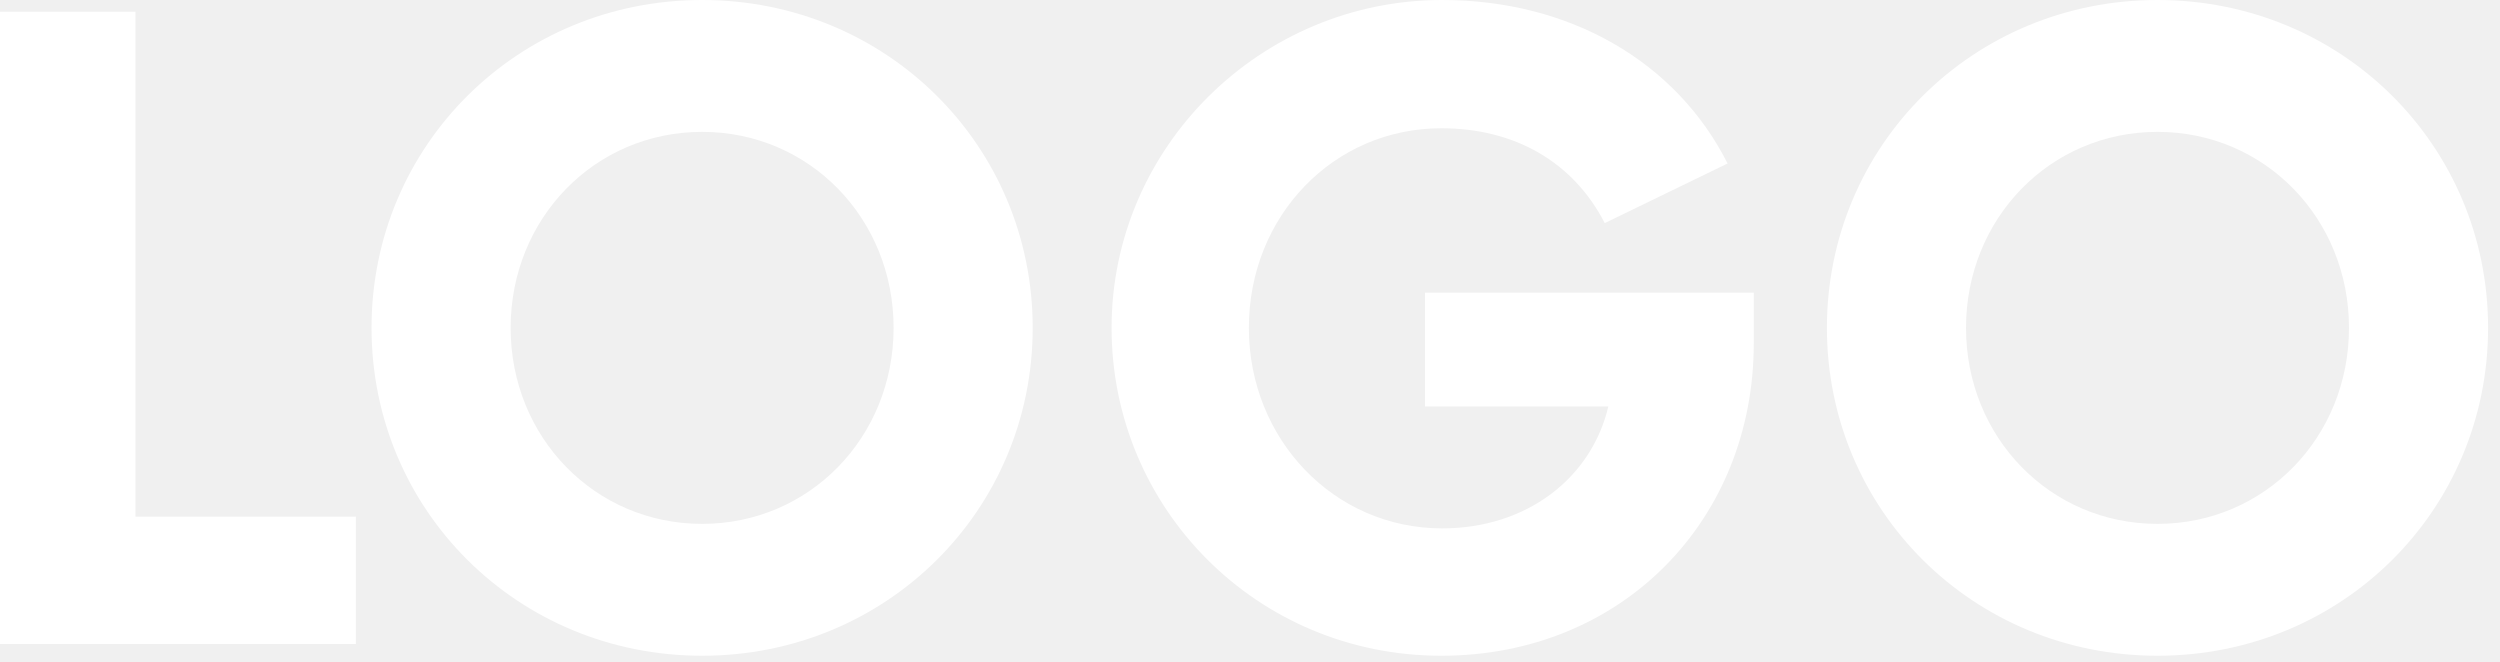
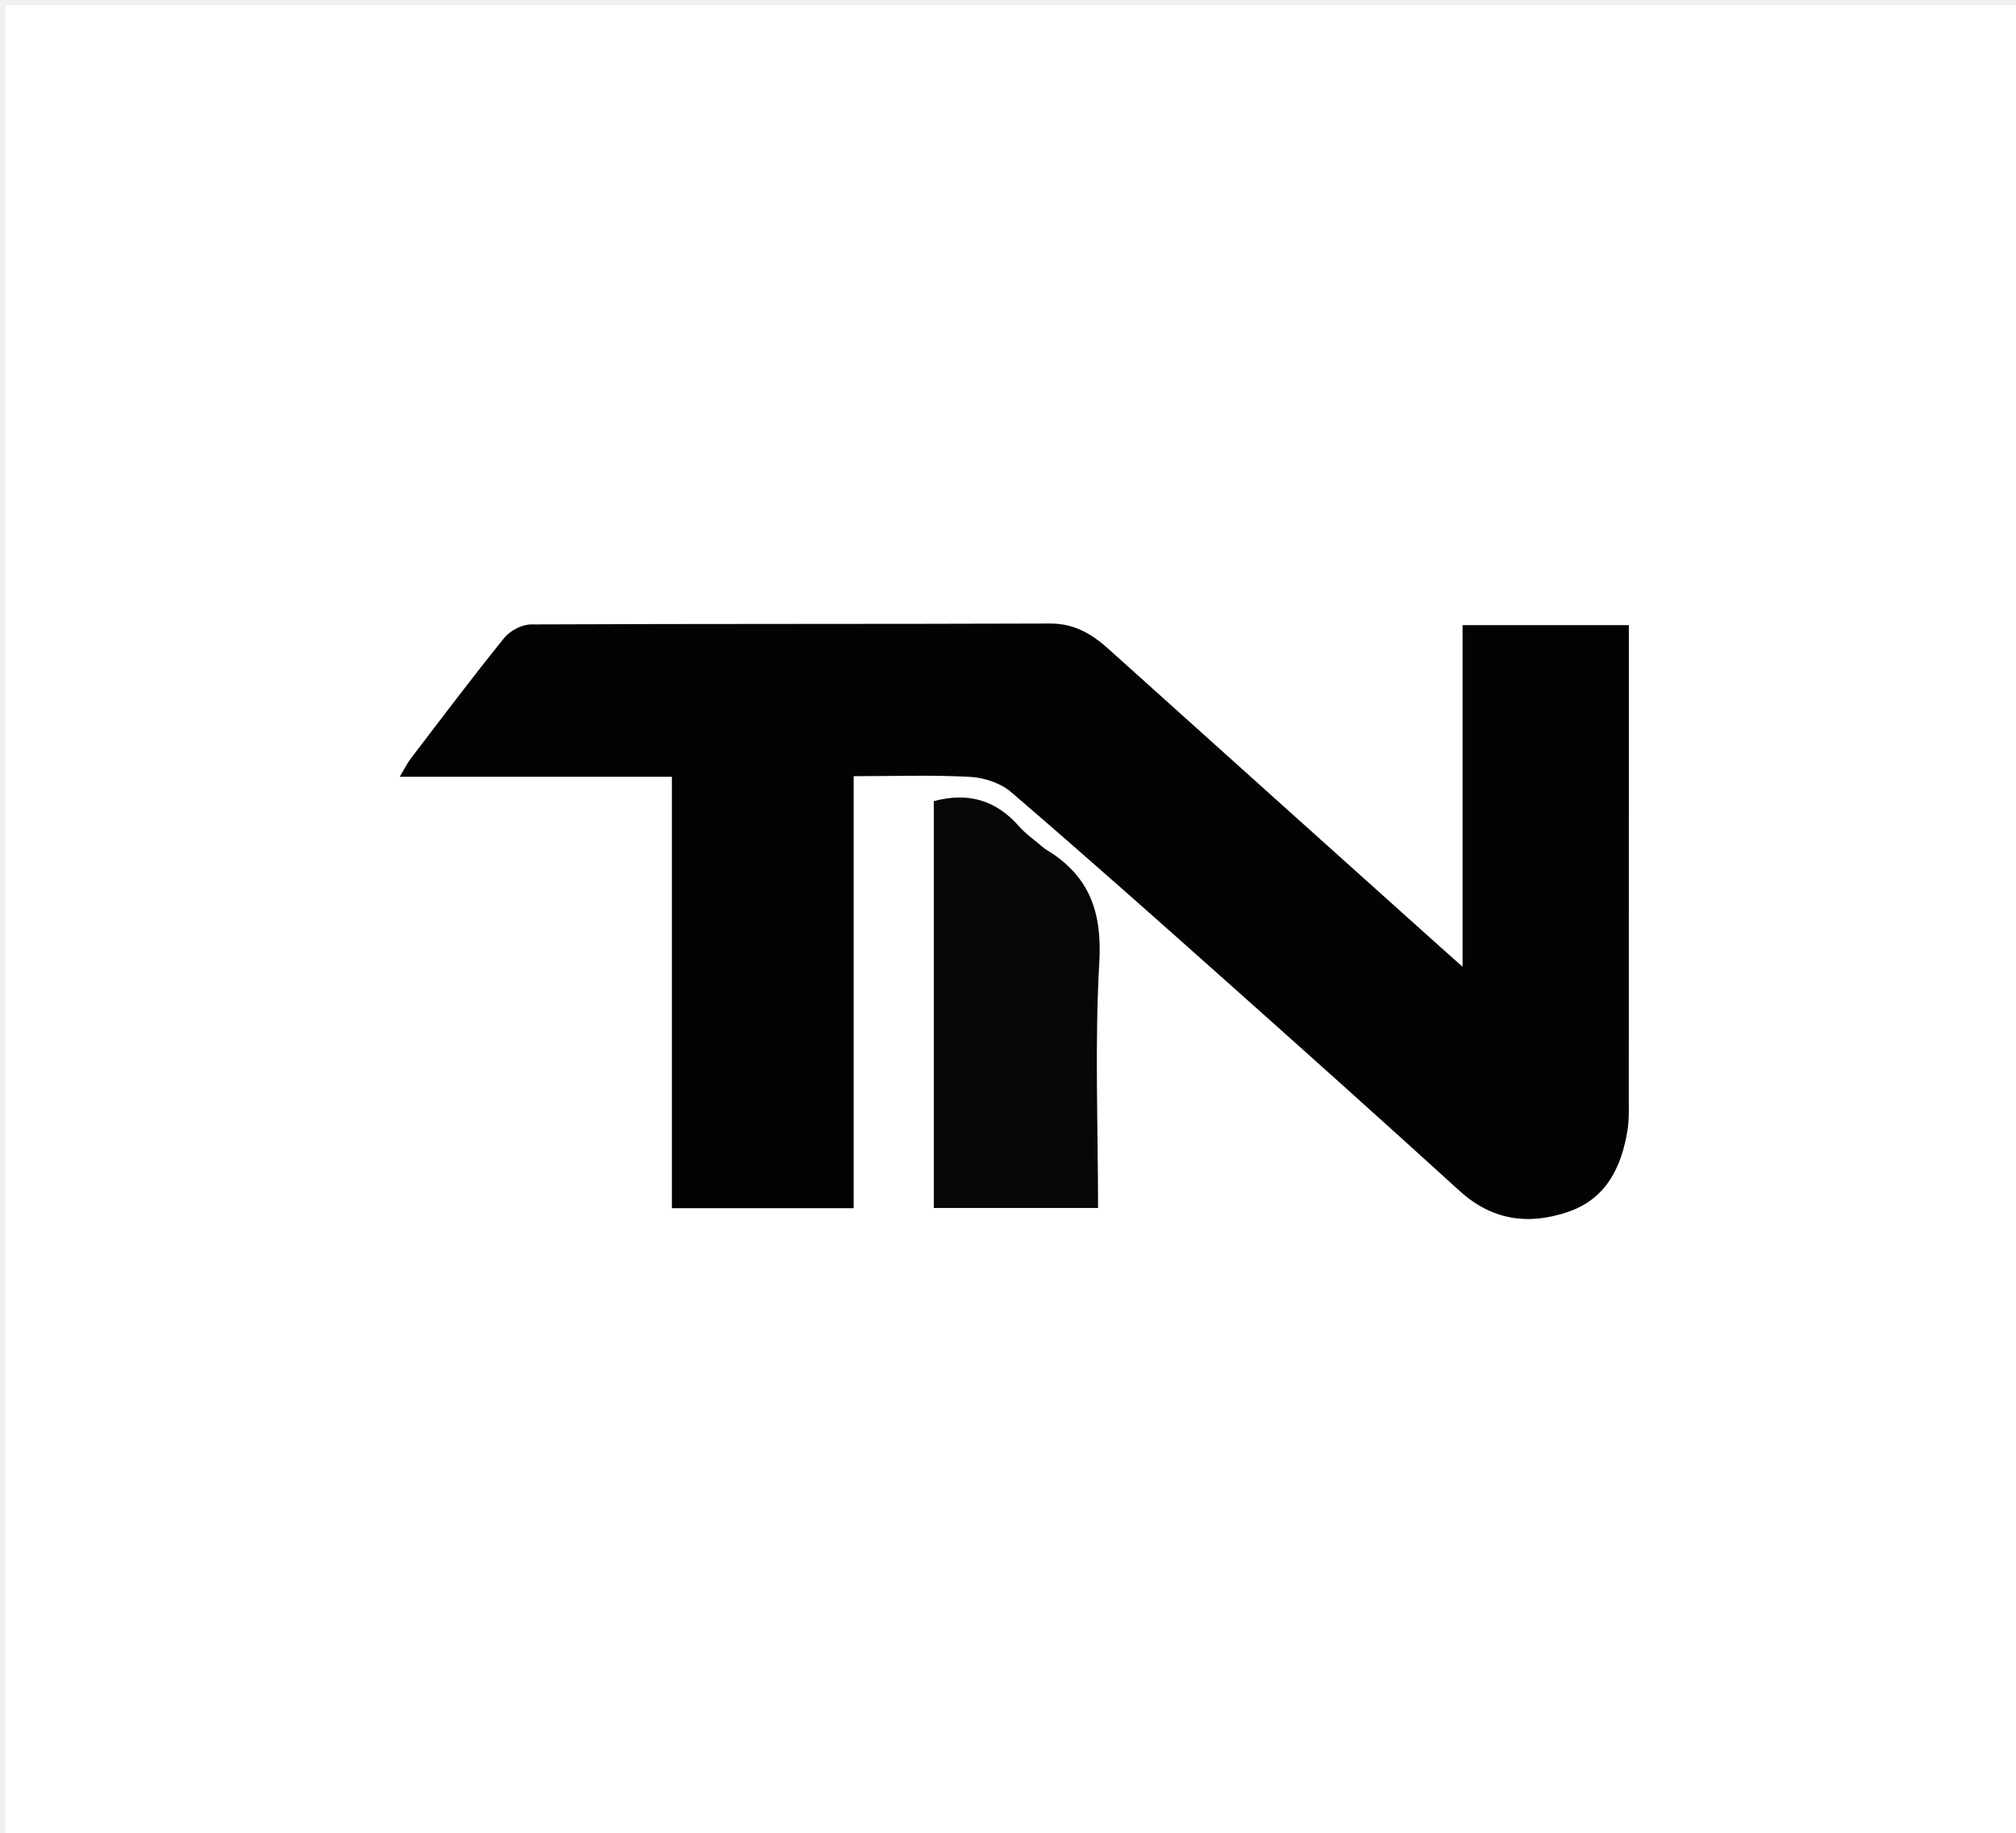
- <svg xmlns="http://www.w3.org/2000/svg" width="155" height="41" viewBox="0 0 155 41" fill="none">
-   <path d="M0 0.728V39.928H22.064V32.032H8.4V0.728H0Z" fill="white" />
-   <path d="M64.027 20.328C64.027 9.016 54.955 0 43.531 0C32.107 0 23.035 9.016 23.035 20.328C23.035 31.64 32.107 40.656 43.531 40.656C54.955 40.656 64.027 31.64 64.027 20.328ZM55.403 20.328C55.403 27.104 50.195 32.48 43.531 32.48C36.867 32.48 31.659 27.104 31.659 20.328C31.659 13.552 36.867 8.176 43.531 8.176C50.195 8.176 55.403 13.552 55.403 20.328Z" fill="white" />
-   <path d="M107.11 10.136C103.918 3.808 97.31 0 89.414 0C78.158 0 68.918 9.128 68.918 20.328C68.918 31.528 77.934 40.656 89.358 40.656C100.558 40.656 108.734 32.256 108.734 21.28V18.144H88.35V25.2H99.718C98.654 29.68 94.622 32.76 89.414 32.76C82.694 32.76 77.43 27.216 77.43 20.328C77.43 13.384 82.694 7.952 89.358 7.952C93.894 7.952 97.534 10.024 99.494 13.832L107.11 10.136Z" fill="white" />
-   <path d="M154.261 20.328C154.261 9.016 145.189 0 133.765 0C122.341 0 113.269 9.016 113.269 20.328C113.269 31.64 122.341 40.656 133.765 40.656C145.189 40.656 154.261 31.64 154.261 20.328ZM145.637 20.328C145.637 27.104 140.429 32.48 133.765 32.48C127.101 32.48 121.893 27.104 121.893 20.328C121.893 13.552 127.101 8.176 133.765 8.176C140.429 8.176 145.637 13.552 145.637 20.328Z" fill="white" />
+ <svg xmlns="http://www.w3.org/2000/svg" version="1.1" id="Layer_1" x="0px" y="0px" width="100%" viewBox="0 0 396 360" enable-background="new 0 0 396 360" xml:space="preserve">
+   <path fill="#FFFFFF" opacity="1" stroke="none" d=" M188,361   C125.333,361 63.167,361 1,361   C1,241 1,121 1,1   C133,1 265,1 397,1   C397,121 397,241 397,361   C327.5,361 258,361 188,361  M319.954,151.5   C319.954,142.022 319.954,132.543 319.954,122.795   C309.086,122.795 298.513,122.795 287.29,122.795   C287.29,144.936 287.29,166.918 287.29,189.888   C285.354,188.171 284.269,187.219 283.194,186.255   C261.382,166.677 239.556,147.113 217.774,127.5   C214.459,124.515 211.027,122.46 206.262,122.477   C172.28,122.6 138.296,122.502 104.314,122.654   C102.533,122.662 100.209,123.865 99.074,125.269   C92.792,133.03 86.791,141.018 80.725,148.953   C80.007,149.893 79.481,150.979 78.515,152.579   C96.711,152.579 114.123,152.579 131.985,152.579   C131.985,180.994 131.985,209.064 131.985,237.313   C144.01,237.313 155.578,237.313 167.681,237.313   C167.681,208.976 167.681,180.92 167.681,152.458   C175.669,152.458 183.141,152.194 190.577,152.596   C193.323,152.744 196.544,153.807 198.593,155.566   C212.87,167.82 226.939,180.317 240.989,192.834   C256.283,206.46 271.551,220.118 286.696,233.91   C293.083,239.726 300.281,240.692 308.043,238.029   C315.518,235.465 318.52,229.239 319.696,221.95   C320.012,219.993 319.942,217.964 319.944,215.968   C319.959,194.812 319.954,173.656 319.954,151.5  M204.997,166.521   C203.355,165.109 201.525,163.863 200.108,162.254   C195.601,157.137 190.136,155.566 183.424,157.365   C183.424,183.897 183.424,210.476 183.424,237.269   C194.22,237.269 204.768,237.269 215.687,237.269   C215.687,220.963 215.021,204.952 215.932,189.03   C216.495,179.185 214.065,171.957 204.997,166.521  z" />
+   <path fill="#030303" opacity="1" stroke="none" d=" M319.954,152   C319.954,173.656 319.959,194.812 319.944,215.968   C319.942,217.964 320.012,219.993 319.696,221.95   C318.52,229.239 315.518,235.465 308.043,238.029   C300.281,240.692 293.083,239.726 286.696,233.91   C271.551,220.118 256.283,206.46 240.989,192.834   C226.939,180.317 212.87,167.82 198.593,155.566   C196.544,153.807 193.323,152.744 190.577,152.596   C183.141,152.194 175.669,152.458 167.681,152.458   C167.681,180.92 167.681,208.976 167.681,237.313   C155.578,237.313 144.01,237.313 131.985,237.313   C131.985,209.064 131.985,180.994 131.985,152.579   C114.123,152.579 96.711,152.579 78.515,152.579   C79.481,150.979 80.007,149.893 80.725,148.953   C86.791,141.018 92.792,133.03 99.074,125.269   C100.209,123.865 102.533,122.662 104.314,122.654   C138.296,122.502 172.28,122.6 206.262,122.477   C211.027,122.46 214.459,124.515 217.774,127.5   C239.556,147.113 261.382,166.677 283.194,186.255   C284.269,187.219 285.354,188.171 287.29,189.888   C287.29,166.918 287.29,144.936 287.29,122.795   C298.513,122.795 309.086,122.795 319.954,122.795   C319.954,132.543 319.954,142.022 319.954,152  z" />
+   <path fill="#070707" opacity="1" stroke="none" d=" M205.27,166.749   C214.065,171.957 216.495,179.185 215.932,189.03   C215.021,204.952 215.687,220.963 215.687,237.269   C204.768,237.269 194.22,237.269 183.424,237.269   C183.424,210.476 183.424,183.897 183.424,157.365   C190.136,155.566 195.601,157.137 200.108,162.254   C201.525,163.863 203.355,165.109 205.27,166.749  z" />
</svg>
